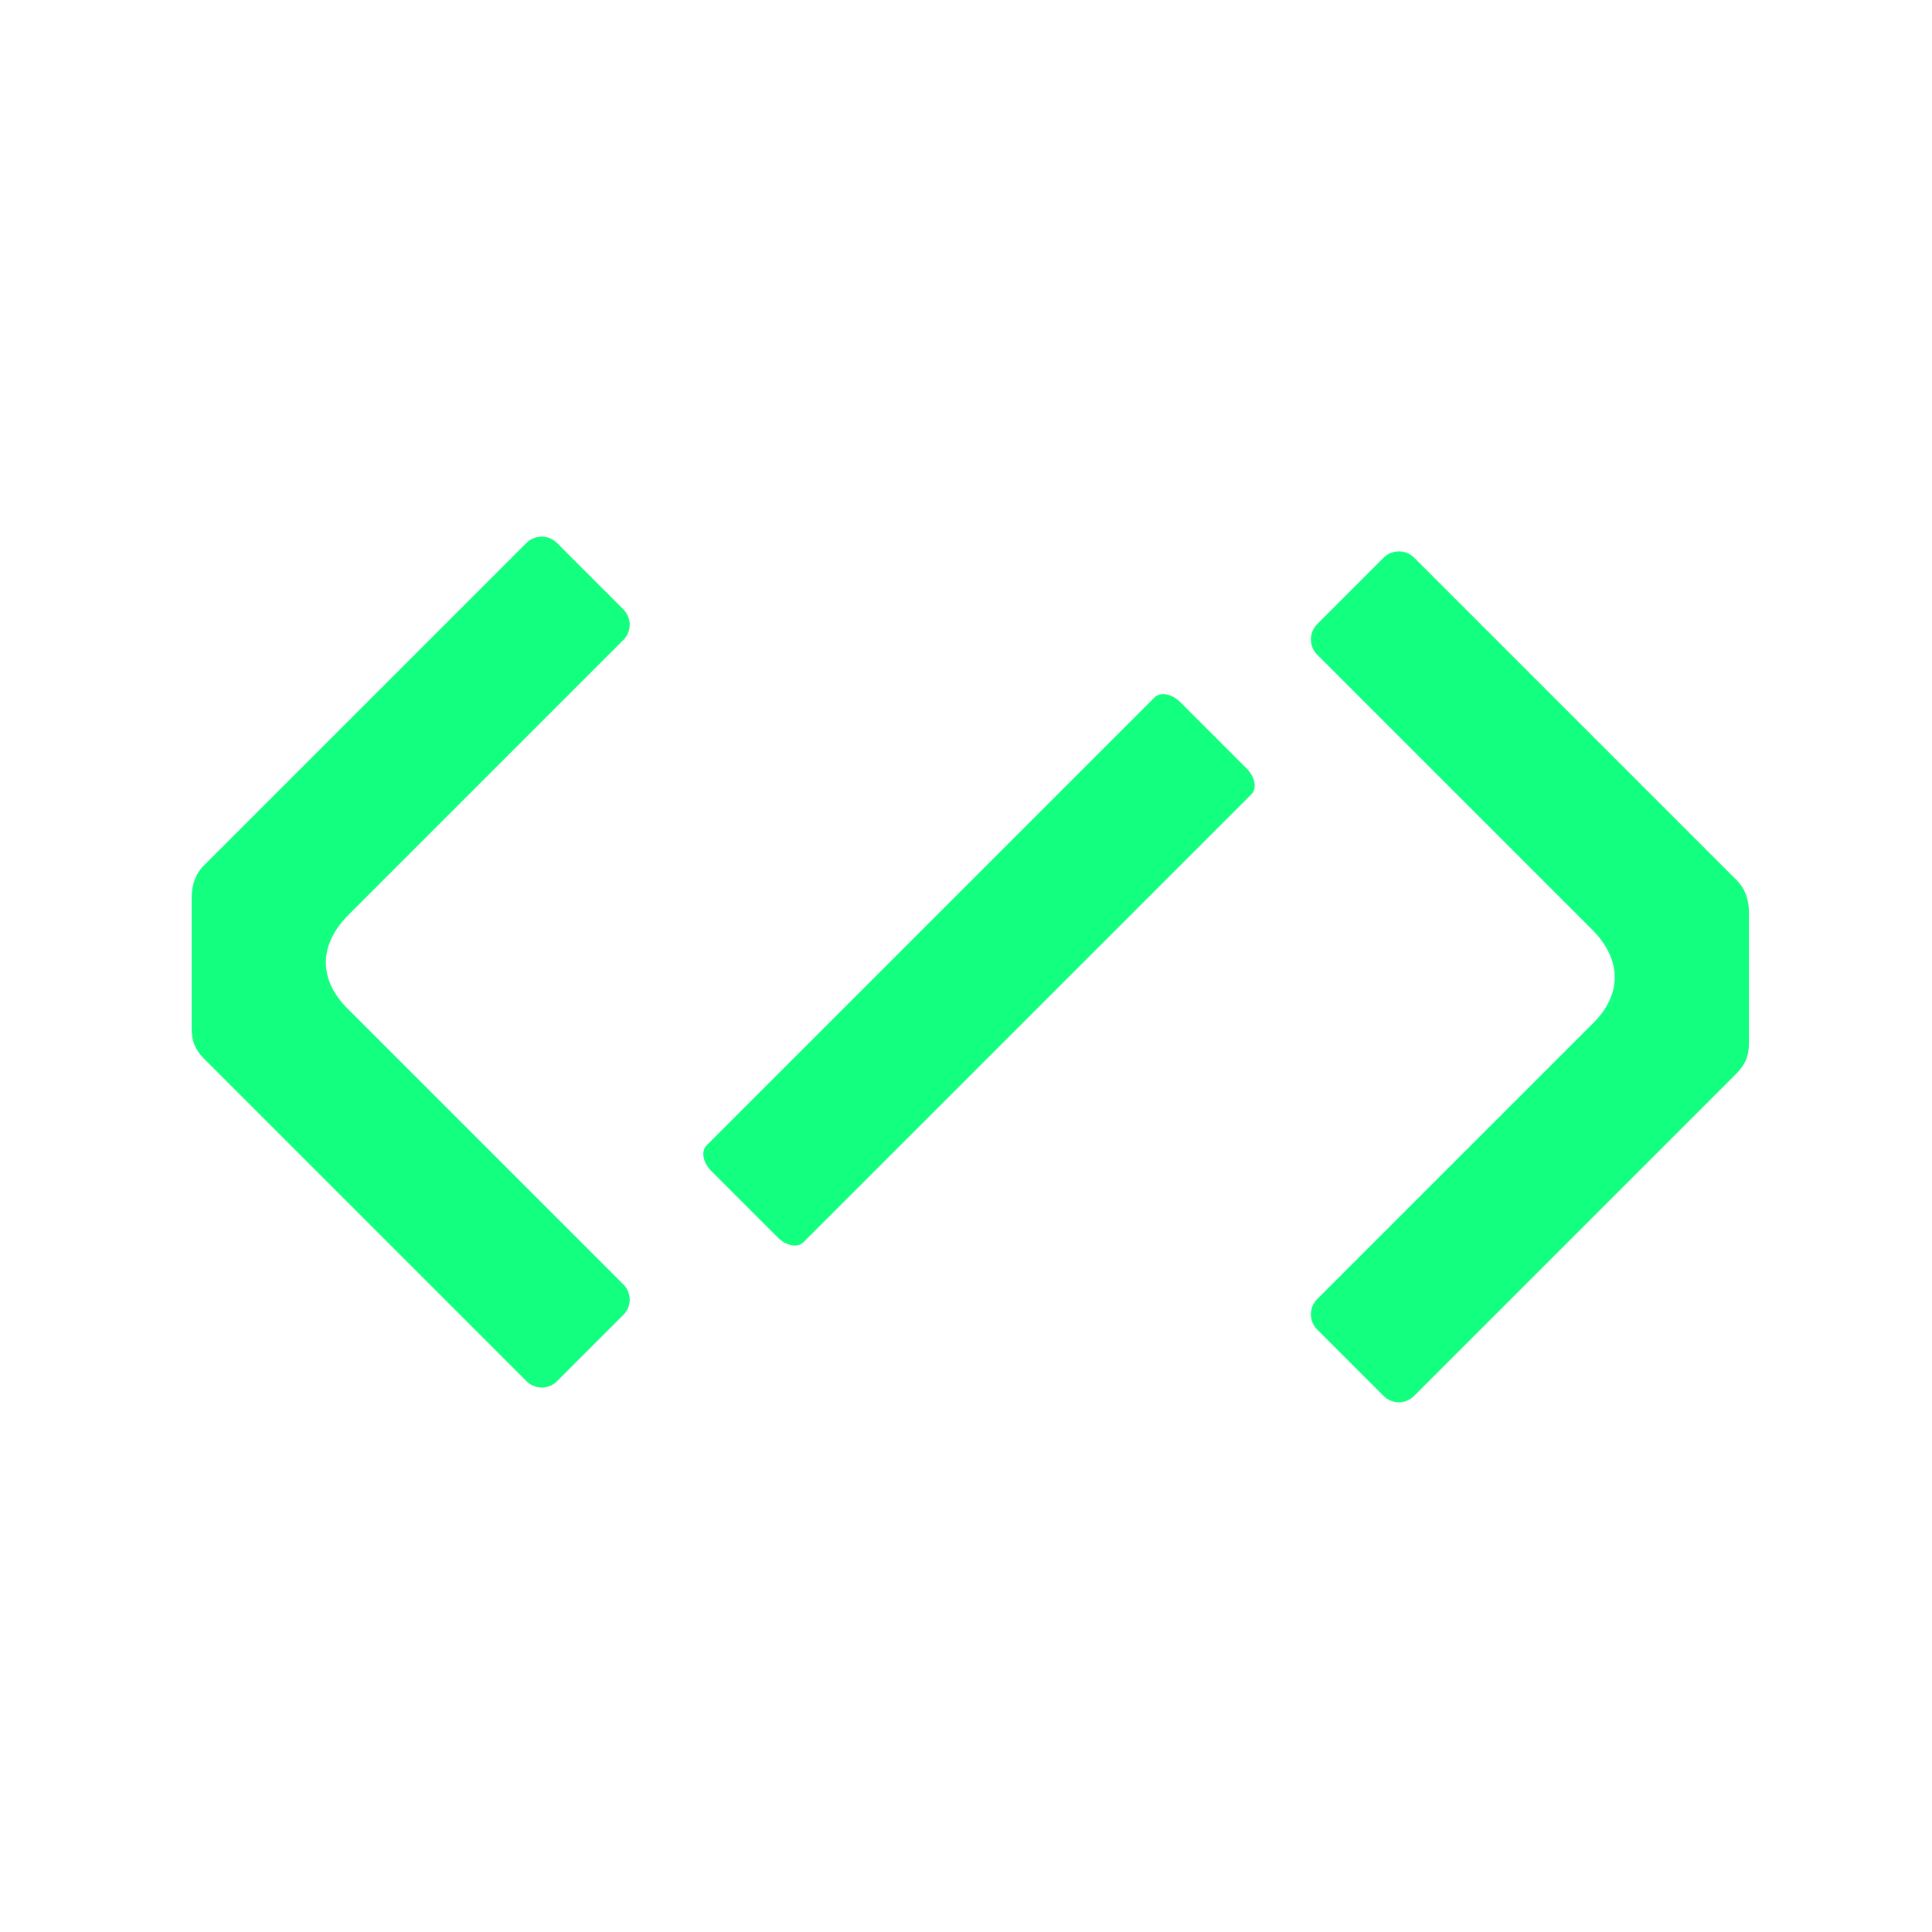
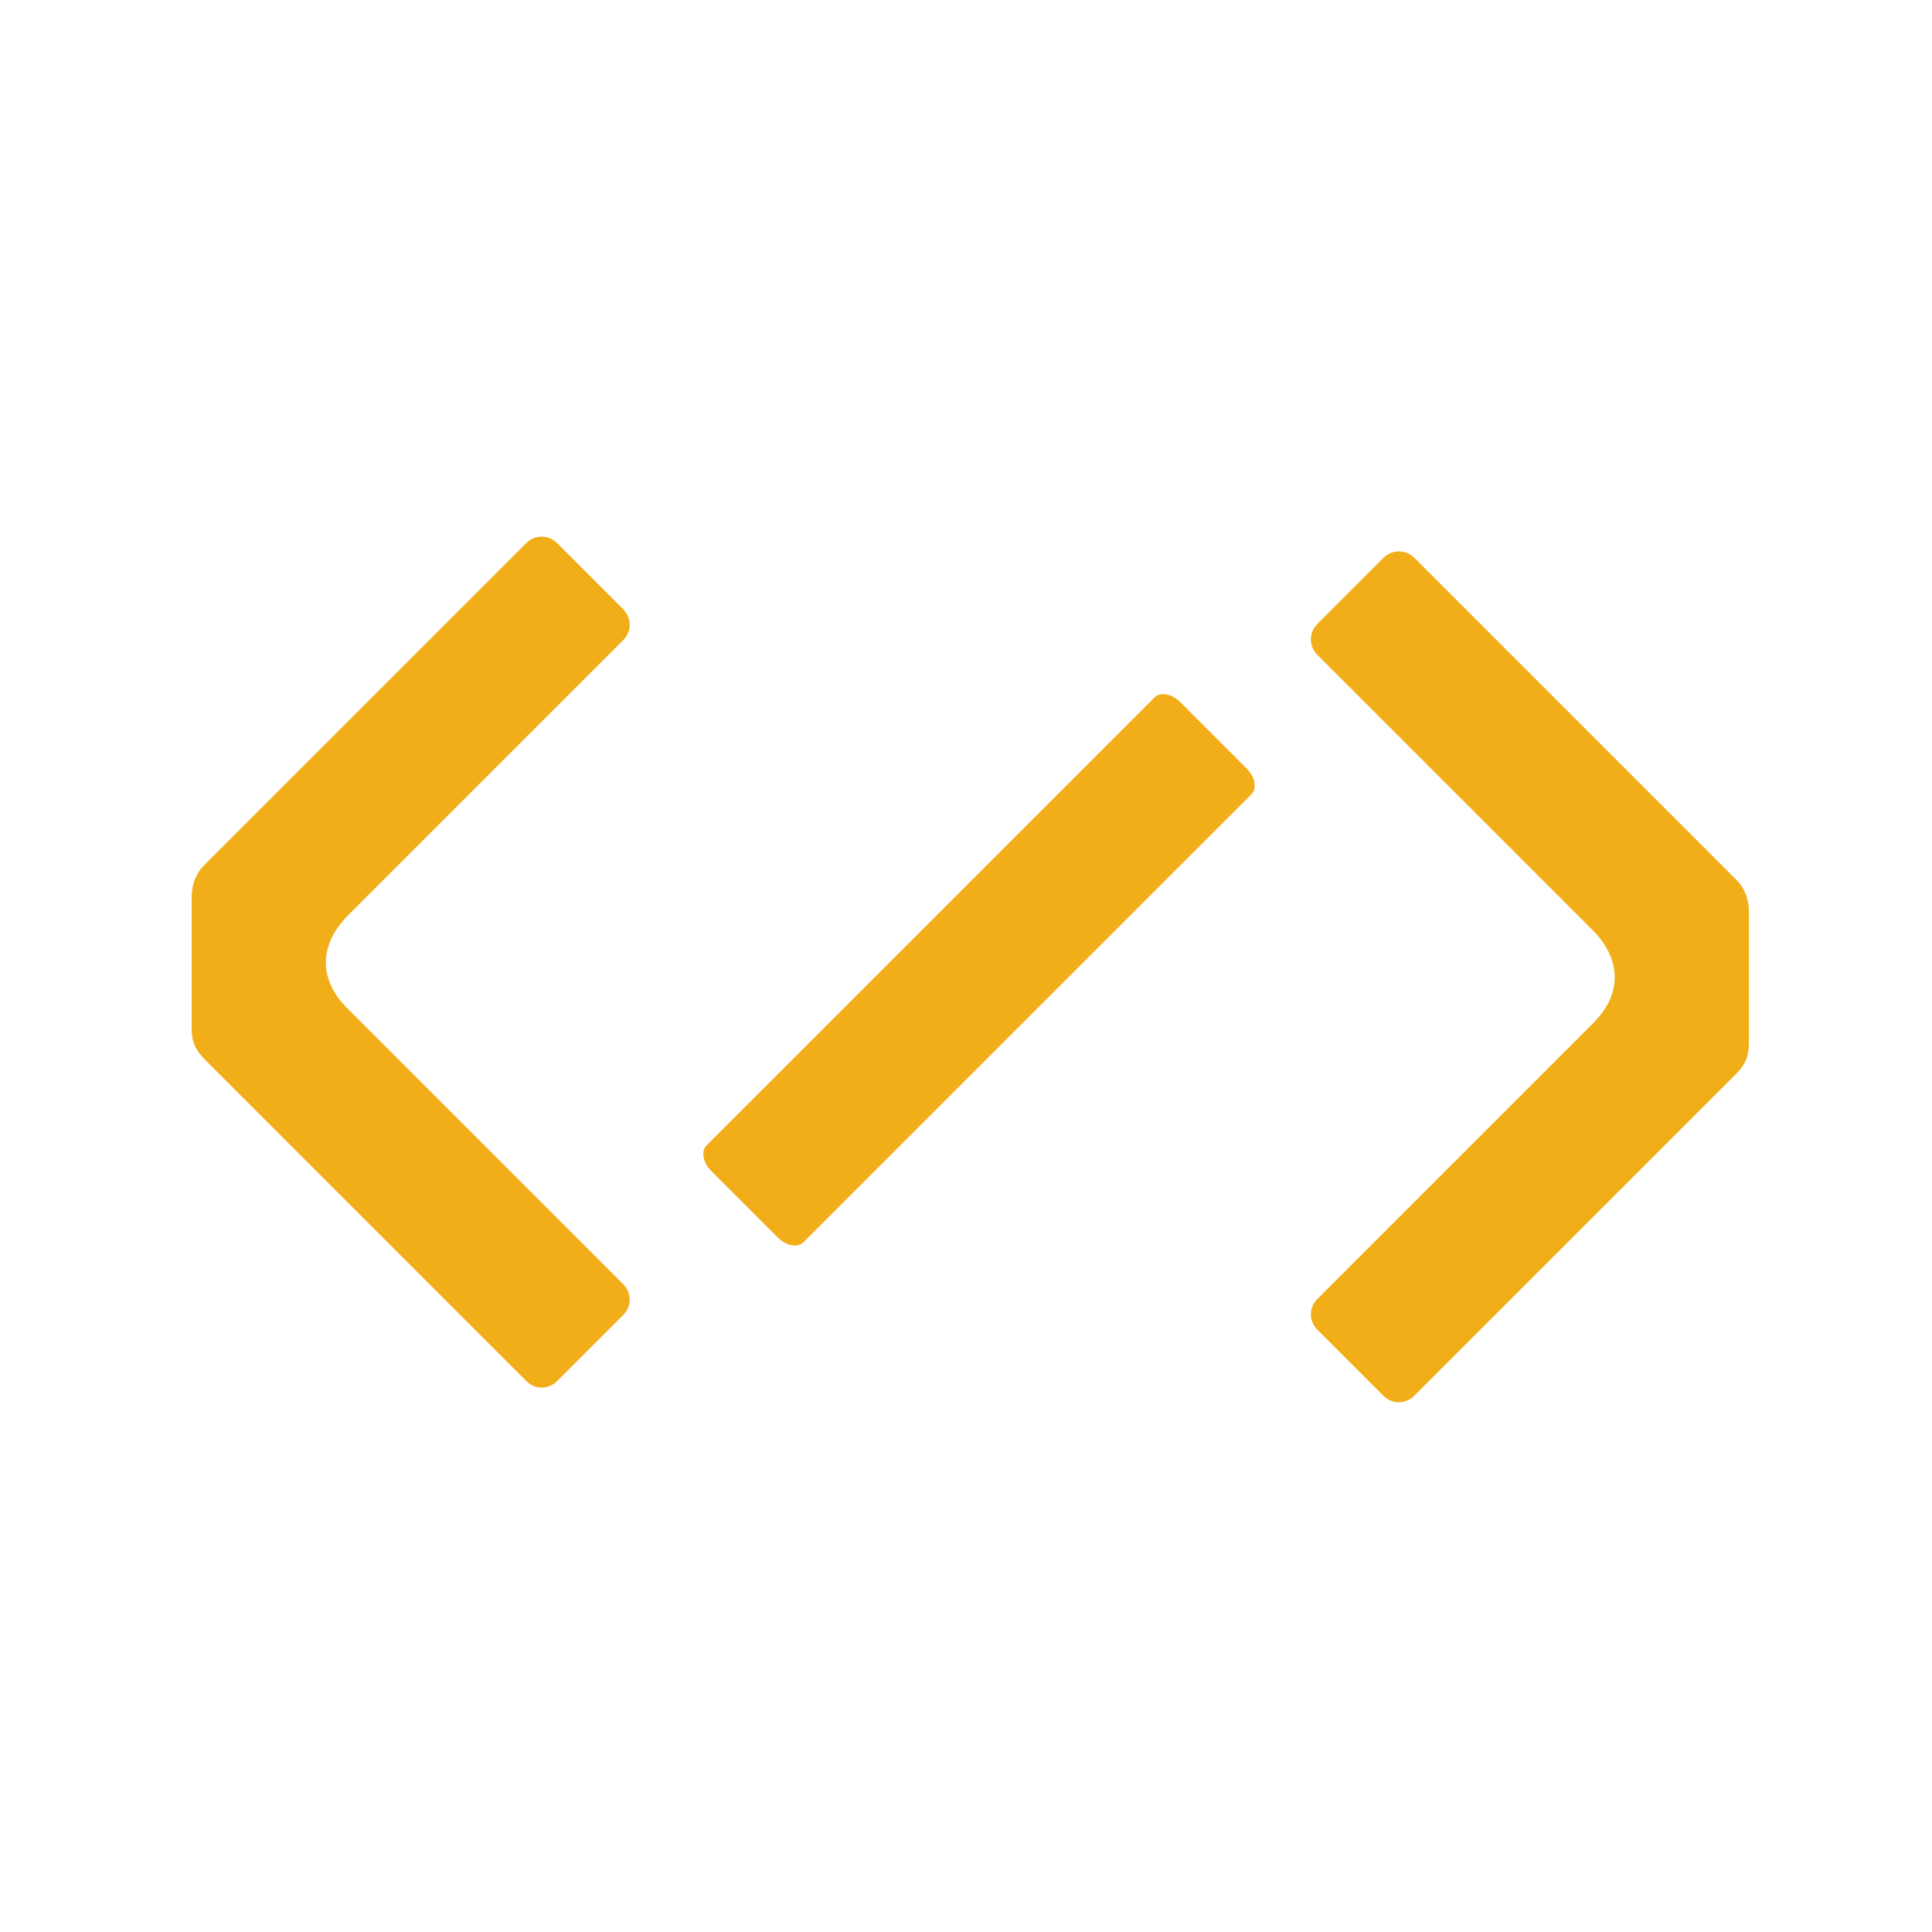
<svg xmlns="http://www.w3.org/2000/svg" width="150" height="150" viewBox="0 0 150 150" fill="none">
-   <path fill-rule="evenodd" clip-rule="evenodd" d="M48.403 47.327C49.051 47.975 49.051 49.036 48.403 49.684L27.048 71.039C24.732 73.355 24.732 76.053 26.954 78.275L48.403 99.724C49.051 100.372 49.051 101.432 48.403 102.081L43.241 107.243C42.593 107.891 41.532 107.891 40.884 107.243L15.835 82.193C15.163 81.51 14.88 80.838 14.88 79.872V69.689C14.88 68.723 15.169 67.857 15.846 67.179L40.878 42.148C41.532 41.505 42.593 41.505 43.241 42.153L48.408 47.321L48.403 47.327ZM102.264 48.47C101.615 49.118 101.615 50.178 102.264 50.827L123.618 72.181C125.934 74.497 125.934 77.196 123.713 79.417L102.264 100.866C101.615 101.514 101.615 102.575 102.264 103.223L107.425 108.385C108.074 109.033 109.134 109.033 109.783 108.385L134.832 83.336C135.504 82.652 135.786 81.981 135.786 81.014V70.832C135.786 69.865 135.498 68.999 134.82 68.322L109.788 43.29C109.134 42.648 108.074 42.648 107.425 43.296L102.258 48.464L102.264 48.47ZM60.388 96.08L55.226 90.918C54.575 90.268 54.41 89.378 54.856 88.931L89.646 54.142C90.093 53.695 90.982 53.861 91.633 54.511L96.795 59.673C97.446 60.324 97.611 61.214 97.165 61.661L62.375 96.45C61.928 96.897 61.039 96.731 60.388 96.08Z" fill="#12FF80" />
+   <path fill-rule="evenodd" clip-rule="evenodd" d="M48.403 47.327C49.051 47.975 49.051 49.036 48.403 49.684L27.048 71.039C24.732 73.355 24.732 76.053 26.954 78.275L48.403 99.724C49.051 100.372 49.051 101.432 48.403 102.081L43.241 107.243C42.593 107.891 41.532 107.891 40.884 107.243L15.835 82.193C15.163 81.51 14.88 80.838 14.88 79.872V69.689C14.88 68.723 15.169 67.857 15.846 67.179L40.878 42.148C41.532 41.505 42.593 41.505 43.241 42.153L48.408 47.321L48.403 47.327ZM102.264 48.47C101.615 49.118 101.615 50.178 102.264 50.827L123.618 72.181C125.934 74.497 125.934 77.196 123.713 79.417L102.264 100.866C101.615 101.514 101.615 102.575 102.264 103.223L107.425 108.385C108.074 109.033 109.134 109.033 109.783 108.385L134.832 83.336C135.504 82.652 135.786 81.981 135.786 81.014V70.832C135.786 69.865 135.498 68.999 134.82 68.322L109.788 43.29C109.134 42.648 108.074 42.648 107.425 43.296L102.258 48.464L102.264 48.47ZM60.388 96.08L55.226 90.918C54.575 90.268 54.41 89.378 54.856 88.931L89.646 54.142C90.093 53.695 90.982 53.861 91.633 54.511L96.795 59.673C97.446 60.324 97.611 61.214 97.165 61.661L62.375 96.45C61.928 96.897 61.039 96.731 60.388 96.08Z" fill="#f1ae18" />
</svg>
